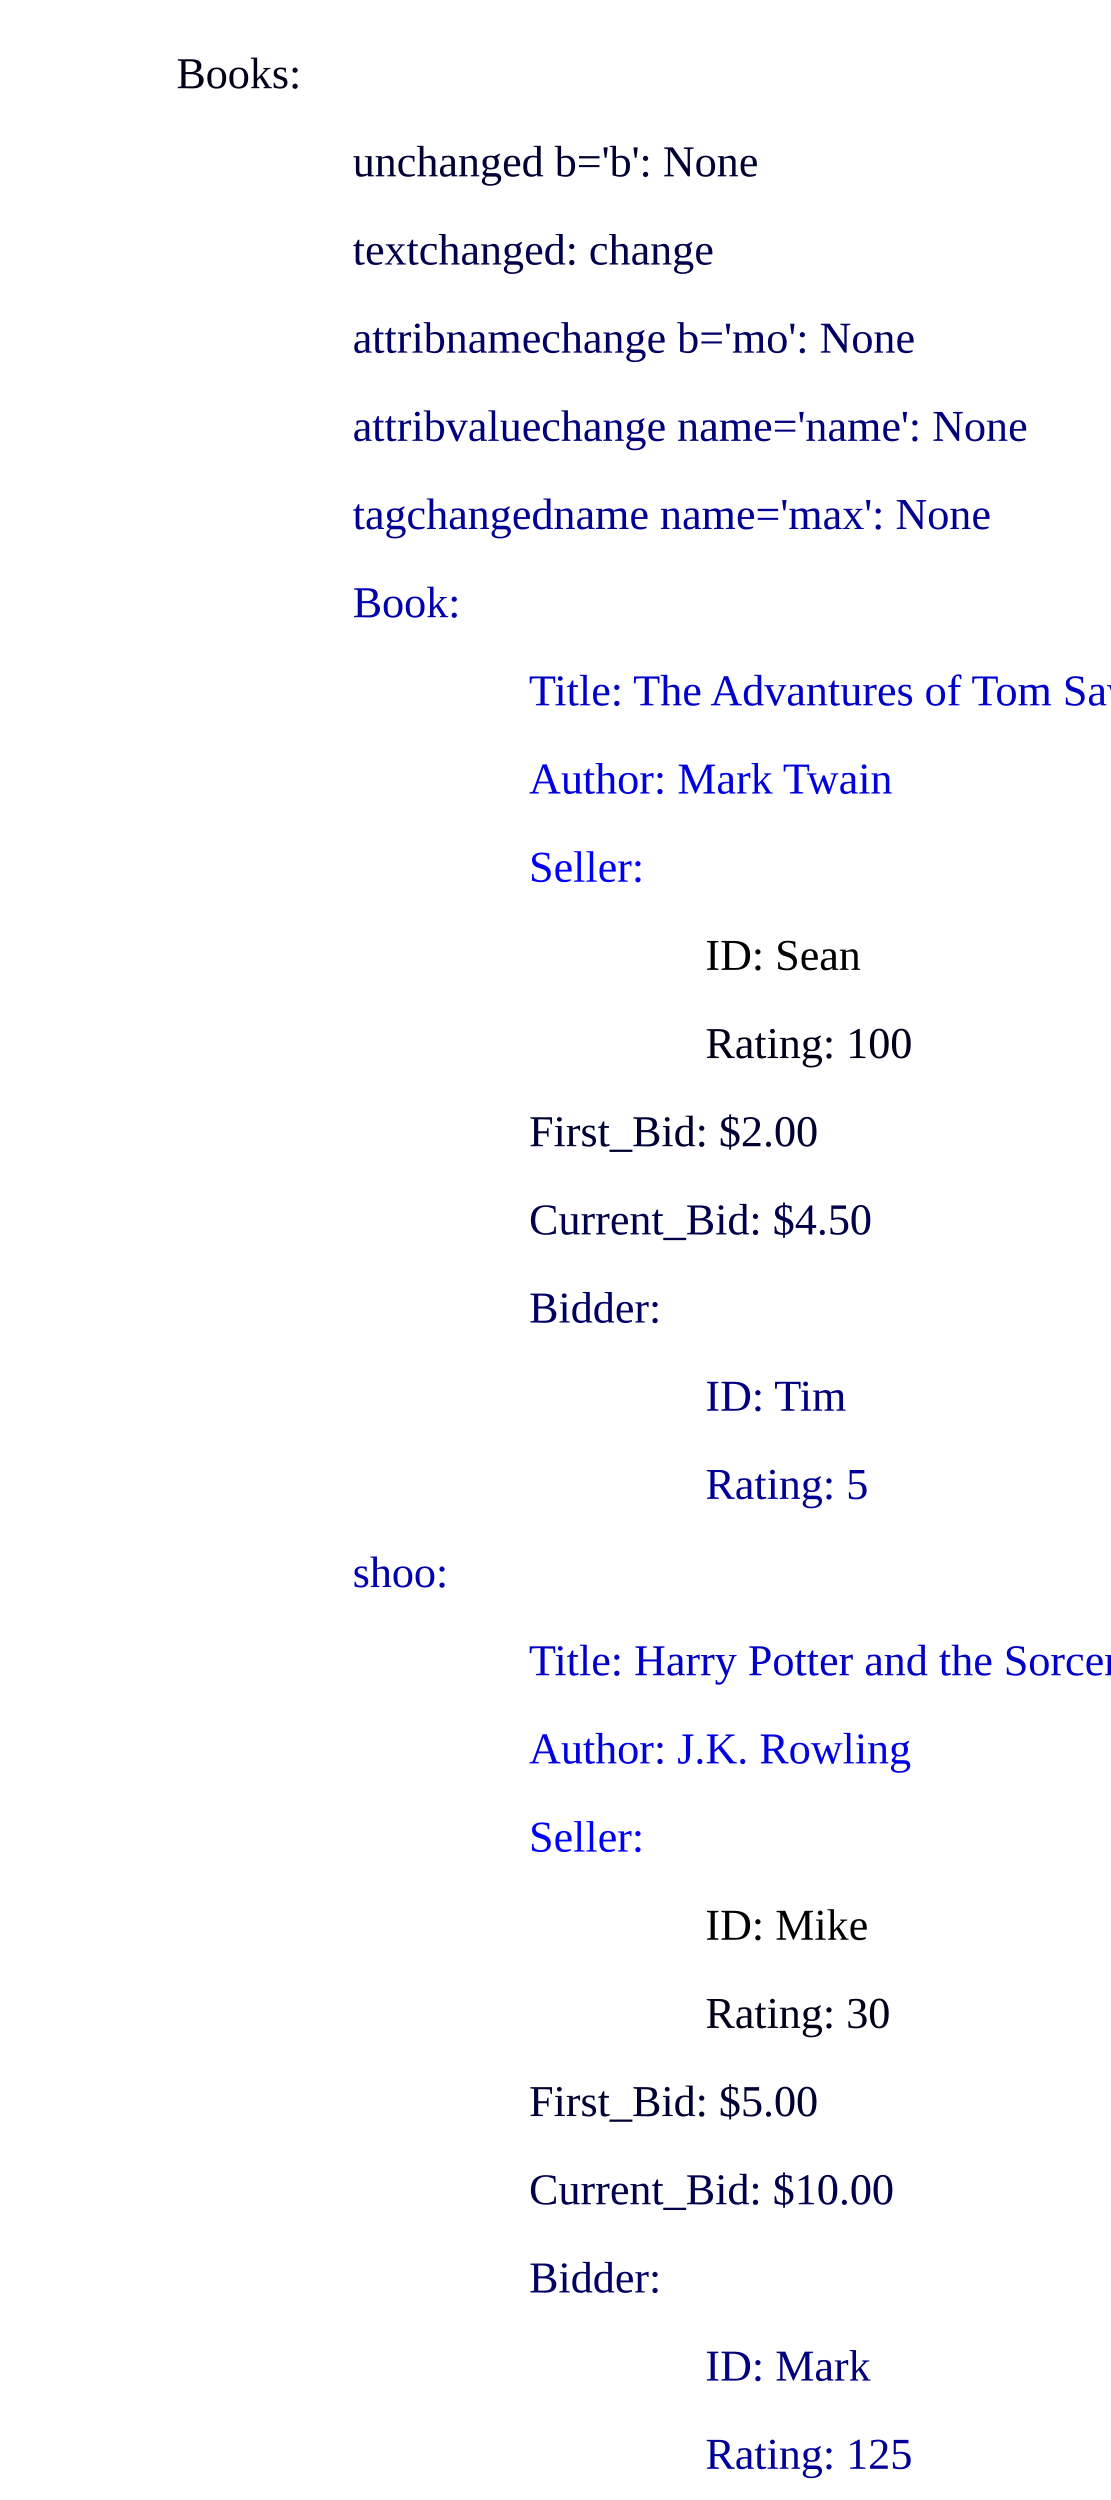
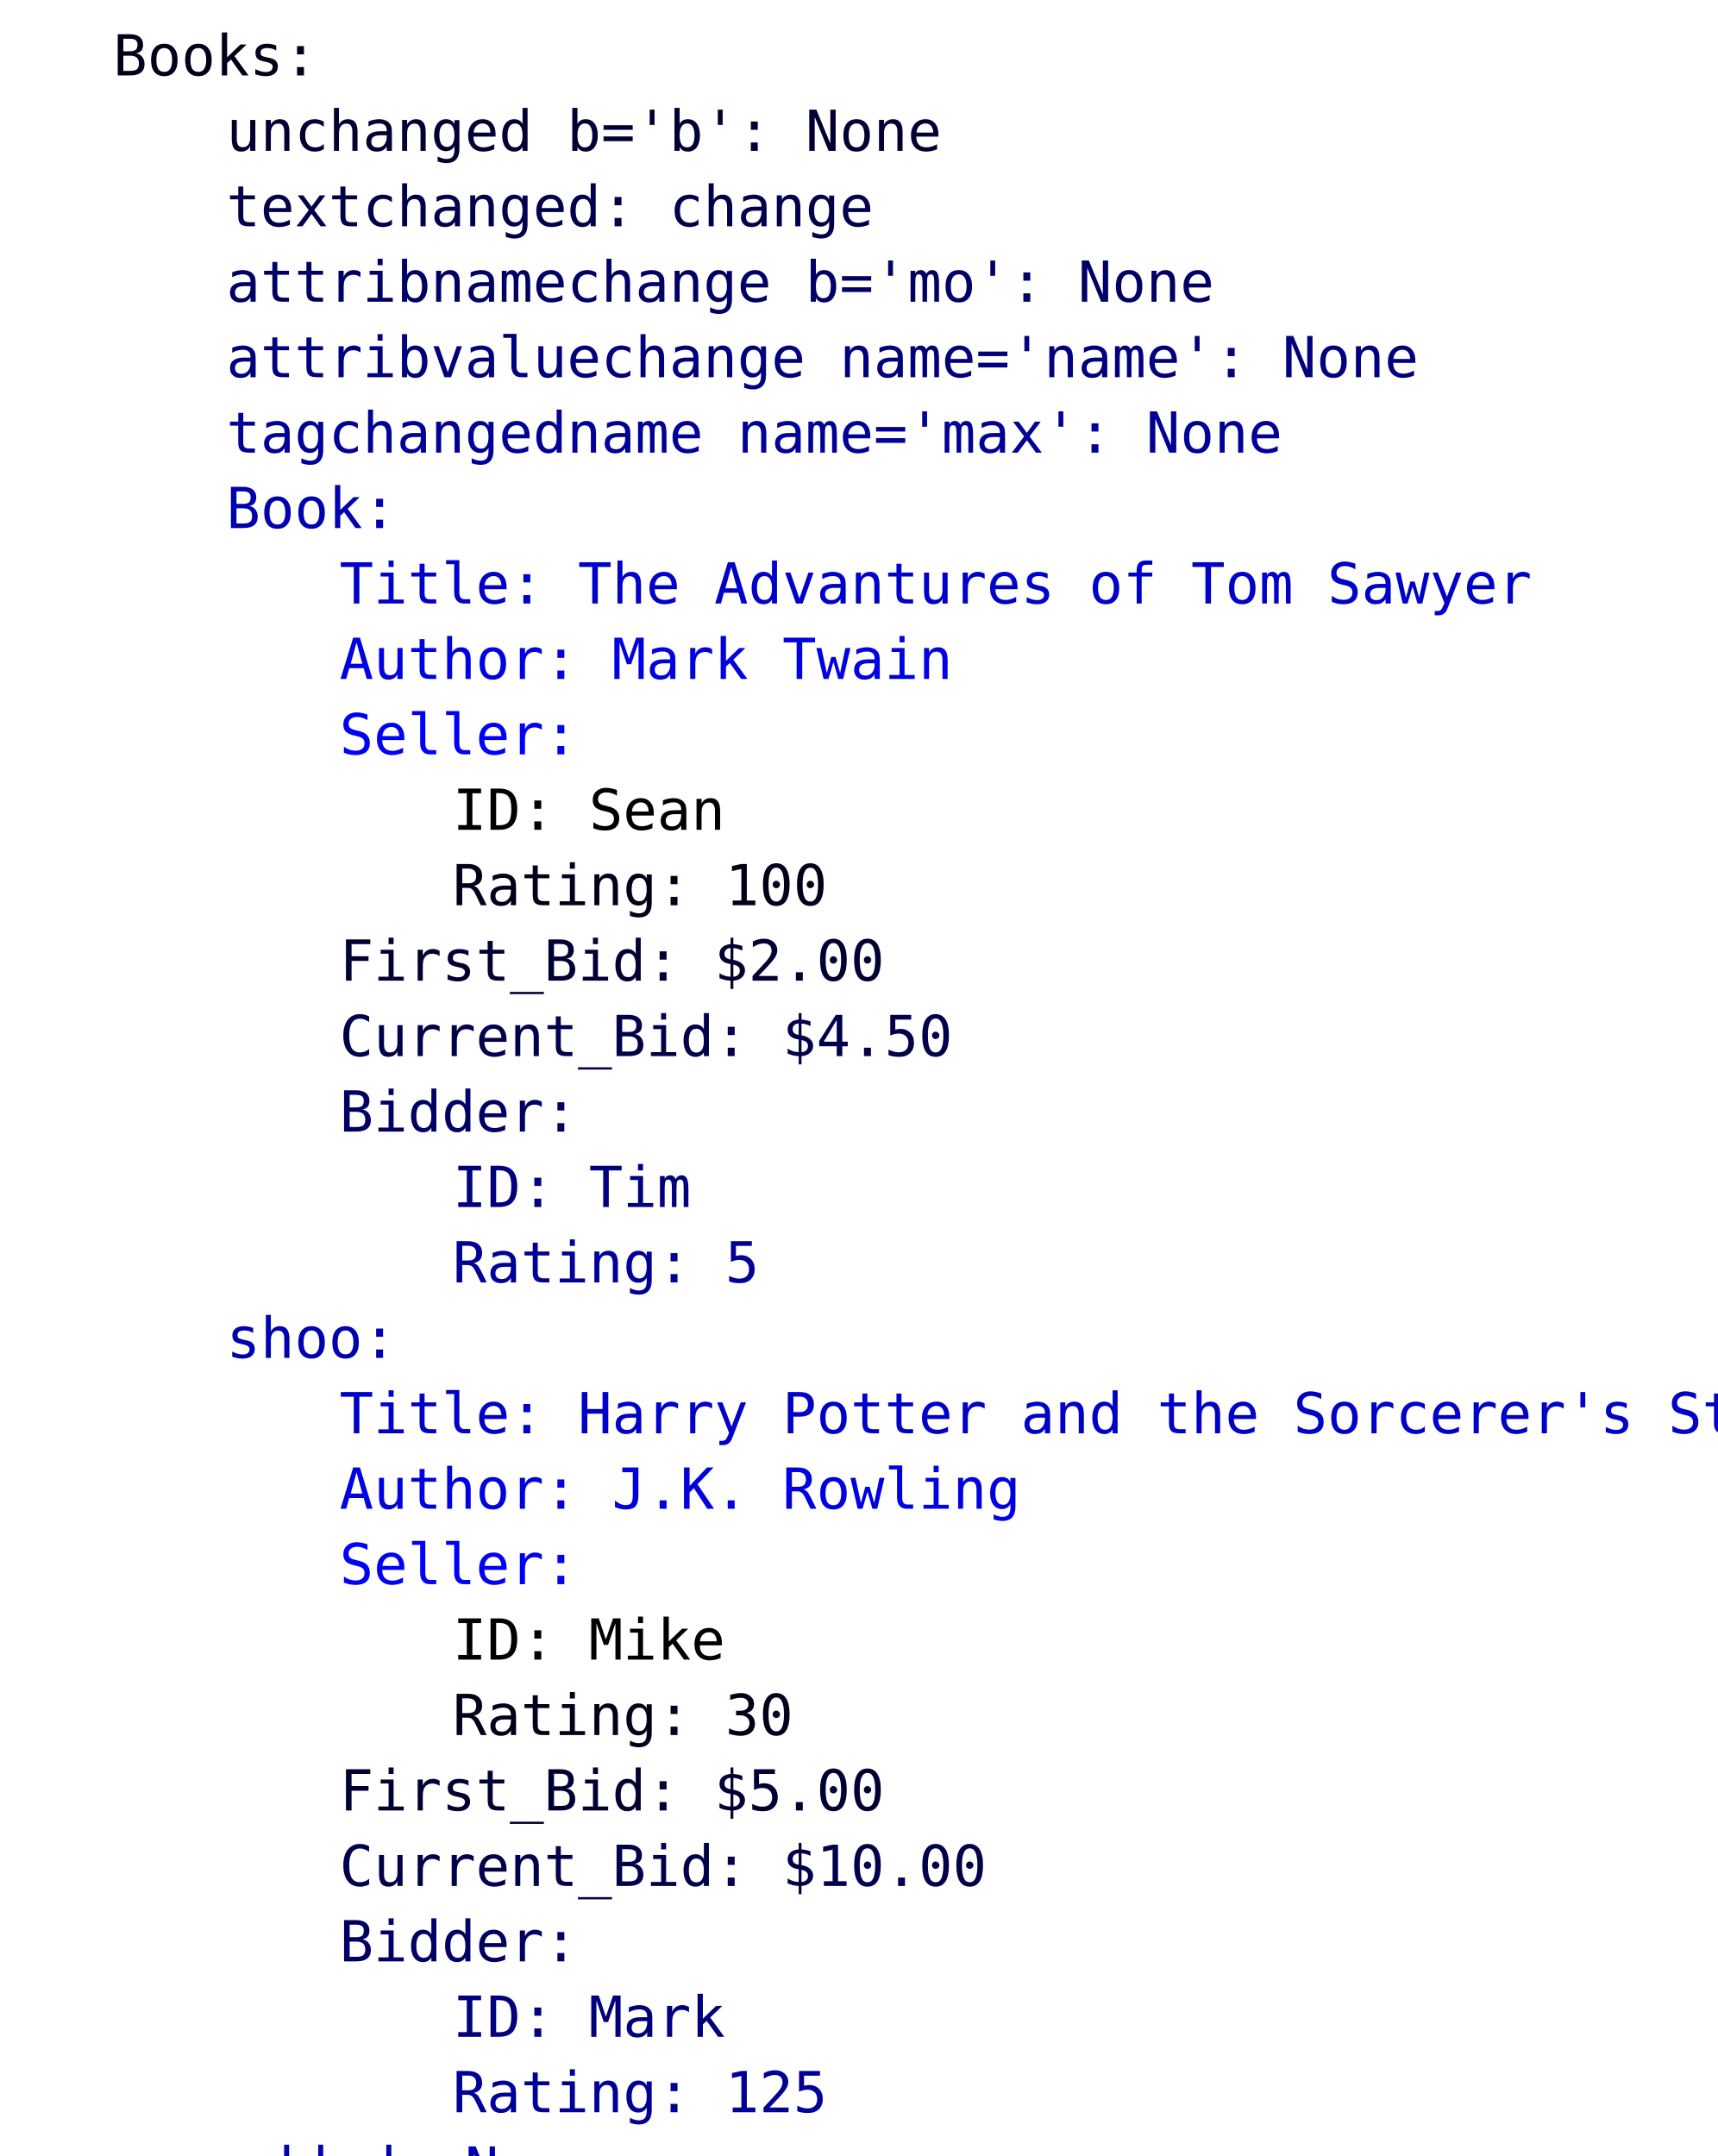
<svg xmlns="http://www.w3.org/2000/svg" baseProfile="full" height="100%" version="1.1" width="100%">
  <defs />
-   <text fill="rgb(0,0,25)" font-size="25%" x="12.0" y="6.0">Books: 
+   <text fill="rgb(0,0,25)" font-family="Consolas" font-size="6" x="12.0" y="8.0">Books: 
	</text>
-   <text fill="rgb(0,0,50)" font-size="25%" x="24.0" y="12.0">unchanged b='b': None</text>
-   <text fill="rgb(0,0,75)" font-size="25%" x="24.0" y="18.0">textchanged: change</text>
-   <text fill="rgb(0,0,100)" font-size="25%" x="24.0" y="24.0">attribnamechange b='mo': None</text>
-   <text fill="rgb(0,0,125)" font-size="25%" x="24.0" y="30.0">attribvaluechange name='name': None</text>
-   <text fill="rgb(0,0,150)" font-size="25%" x="24.0" y="36.0">tagchangedname name='max': None</text>
-   <text fill="rgb(0,0,175)" font-size="25%" x="24.0" y="42.0">Book: 
+   <text fill="rgb(0,0,50)" font-family="Consolas" font-size="6" x="24.0" y="16.0">unchanged b='b': None</text>
+   <text fill="rgb(0,0,75)" font-family="Consolas" font-size="6" x="24.0" y="24.0">textchanged: change</text>
+   <text fill="rgb(0,0,100)" font-family="Consolas" font-size="6" x="24.0" y="32.0">attribnamechange b='mo': None</text>
+   <text fill="rgb(0,0,125)" font-family="Consolas" font-size="6" x="24.0" y="40.0">attribvaluechange name='name': None</text>
+   <text fill="rgb(0,0,150)" font-family="Consolas" font-size="6" x="24.0" y="48.0">tagchangedname name='max': None</text>
+   <text fill="rgb(0,0,175)" font-family="Consolas" font-size="6" x="24.0" y="56.0">Book: 
	</text>
-   <text fill="rgb(0,0,200)" font-size="25%" x="36.0" y="48.0">Title: The Advantures of Tom Sawyer</text>
-   <text fill="rgb(0,0,225)" font-size="25%" x="36.0" y="54.0">Author: Mark Twain</text>
-   <text fill="rgb(0,0,250)" font-size="25%" x="36.0" y="60.0">Seller: 
+   <text fill="rgb(0,0,200)" font-family="Consolas" font-size="6" x="36.0" y="64.0">Title: The Advantures of Tom Sawyer</text>
+   <text fill="rgb(0,0,225)" font-family="Consolas" font-size="6" x="36.0" y="72.0">Author: Mark Twain</text>
+   <text fill="rgb(0,0,250)" font-family="Consolas" font-size="6" x="36.0" y="80.0">Seller: 
	    </text>
-   <text fill="rgb(0,0,0)" font-size="25%" x="48.0" y="66.0">ID: Sean</text>
-   <text fill="rgb(0,0,25)" font-size="25%" x="48.0" y="72.0">Rating: 100</text>
-   <text fill="rgb(0,0,50)" font-size="25%" x="36.0" y="78.0">First_Bid: $2.00</text>
-   <text fill="rgb(0,0,75)" font-size="25%" x="36.0" y="84.0">Current_Bid: $4.50</text>
-   <text fill="rgb(0,0,100)" font-size="25%" x="36.0" y="90.0">Bidder: 
+   <text fill="rgb(0,0,0)" font-family="Consolas" font-size="6" x="48.0" y="88.0">ID: Sean</text>
+   <text fill="rgb(0,0,25)" font-family="Consolas" font-size="6" x="48.0" y="96.0">Rating: 100</text>
+   <text fill="rgb(0,0,50)" font-family="Consolas" font-size="6" x="36.0" y="104.0">First_Bid: $2.00</text>
+   <text fill="rgb(0,0,75)" font-family="Consolas" font-size="6" x="36.0" y="112.0">Current_Bid: $4.50</text>
+   <text fill="rgb(0,0,100)" font-family="Consolas" font-size="6" x="36.0" y="120.0">Bidder: 
	    </text>
-   <text fill="rgb(0,0,125)" font-size="25%" x="48.0" y="96.0">ID: Tim</text>
-   <text fill="rgb(0,0,150)" font-size="25%" x="48.0" y="102.0">Rating: 5</text>
-   <text fill="rgb(0,0,175)" font-size="25%" x="24.0" y="108.0">shoo: 
+   <text fill="rgb(0,0,125)" font-family="Consolas" font-size="6" x="48.0" y="128.0">ID: Tim</text>
+   <text fill="rgb(0,0,150)" font-family="Consolas" font-size="6" x="48.0" y="136.0">Rating: 5</text>
+   <text fill="rgb(0,0,175)" font-family="Consolas" font-size="6" x="24.0" y="144.0">shoo: 
	</text>
-   <text fill="rgb(0,0,200)" font-size="25%" x="36.0" y="114.0">Title: Harry Potter and the Sorcerer's Stone</text>
-   <text fill="rgb(0,0,225)" font-size="25%" x="36.0" y="120.0">Author: J.K. Rowling</text>
-   <text fill="rgb(0,0,250)" font-size="25%" x="36.0" y="126.0">Seller: 
+   <text fill="rgb(0,0,200)" font-family="Consolas" font-size="6" x="36.0" y="152.0">Title: Harry Potter and the Sorcerer's Stone</text>
+   <text fill="rgb(0,0,225)" font-family="Consolas" font-size="6" x="36.0" y="160.0">Author: J.K. Rowling</text>
+   <text fill="rgb(0,0,250)" font-family="Consolas" font-size="6" x="36.0" y="168.0">Seller: 
	    </text>
-   <text fill="rgb(0,0,0)" font-size="25%" x="48.0" y="132.0">ID: Mike</text>
-   <text fill="rgb(0,0,25)" font-size="25%" x="48.0" y="138.0">Rating: 30</text>
-   <text fill="rgb(0,0,50)" font-size="25%" x="36.0" y="144.0">First_Bid: $5.00</text>
-   <text fill="rgb(0,0,75)" font-size="25%" x="36.0" y="150.0">Current_Bid: $10.00</text>
-   <text fill="rgb(0,0,100)" font-size="25%" x="36.0" y="156.0">Bidder: 
+   <text fill="rgb(0,0,0)" font-family="Consolas" font-size="6" x="48.0" y="176.0">ID: Mike</text>
+   <text fill="rgb(0,0,25)" font-family="Consolas" font-size="6" x="48.0" y="184.0">Rating: 30</text>
+   <text fill="rgb(0,0,50)" font-family="Consolas" font-size="6" x="36.0" y="192.0">First_Bid: $5.00</text>
+   <text fill="rgb(0,0,75)" font-family="Consolas" font-size="6" x="36.0" y="200.0">Current_Bid: $10.00</text>
+   <text fill="rgb(0,0,100)" font-family="Consolas" font-size="6" x="36.0" y="208.0">Bidder: 
	    </text>
-   <text fill="rgb(0,0,125)" font-size="25%" x="48.0" y="162.0">ID: Mark</text>
-   <text fill="rgb(0,0,150)" font-size="25%" x="48.0" y="168.0">Rating: 125</text>
-   <text fill="rgb(0,0,175)" font-size="25%" x="24.0" y="174.0">added: None</text>
+   <text fill="rgb(0,0,125)" font-family="Consolas" font-size="6" x="48.0" y="216.0">ID: Mark</text>
+   <text fill="rgb(0,0,150)" font-family="Consolas" font-size="6" x="48.0" y="224.0">Rating: 125</text>
+   <text fill="rgb(0,0,175)" font-family="Consolas" font-size="6" x="24.0" y="232.0">added: None</text>
</svg>
